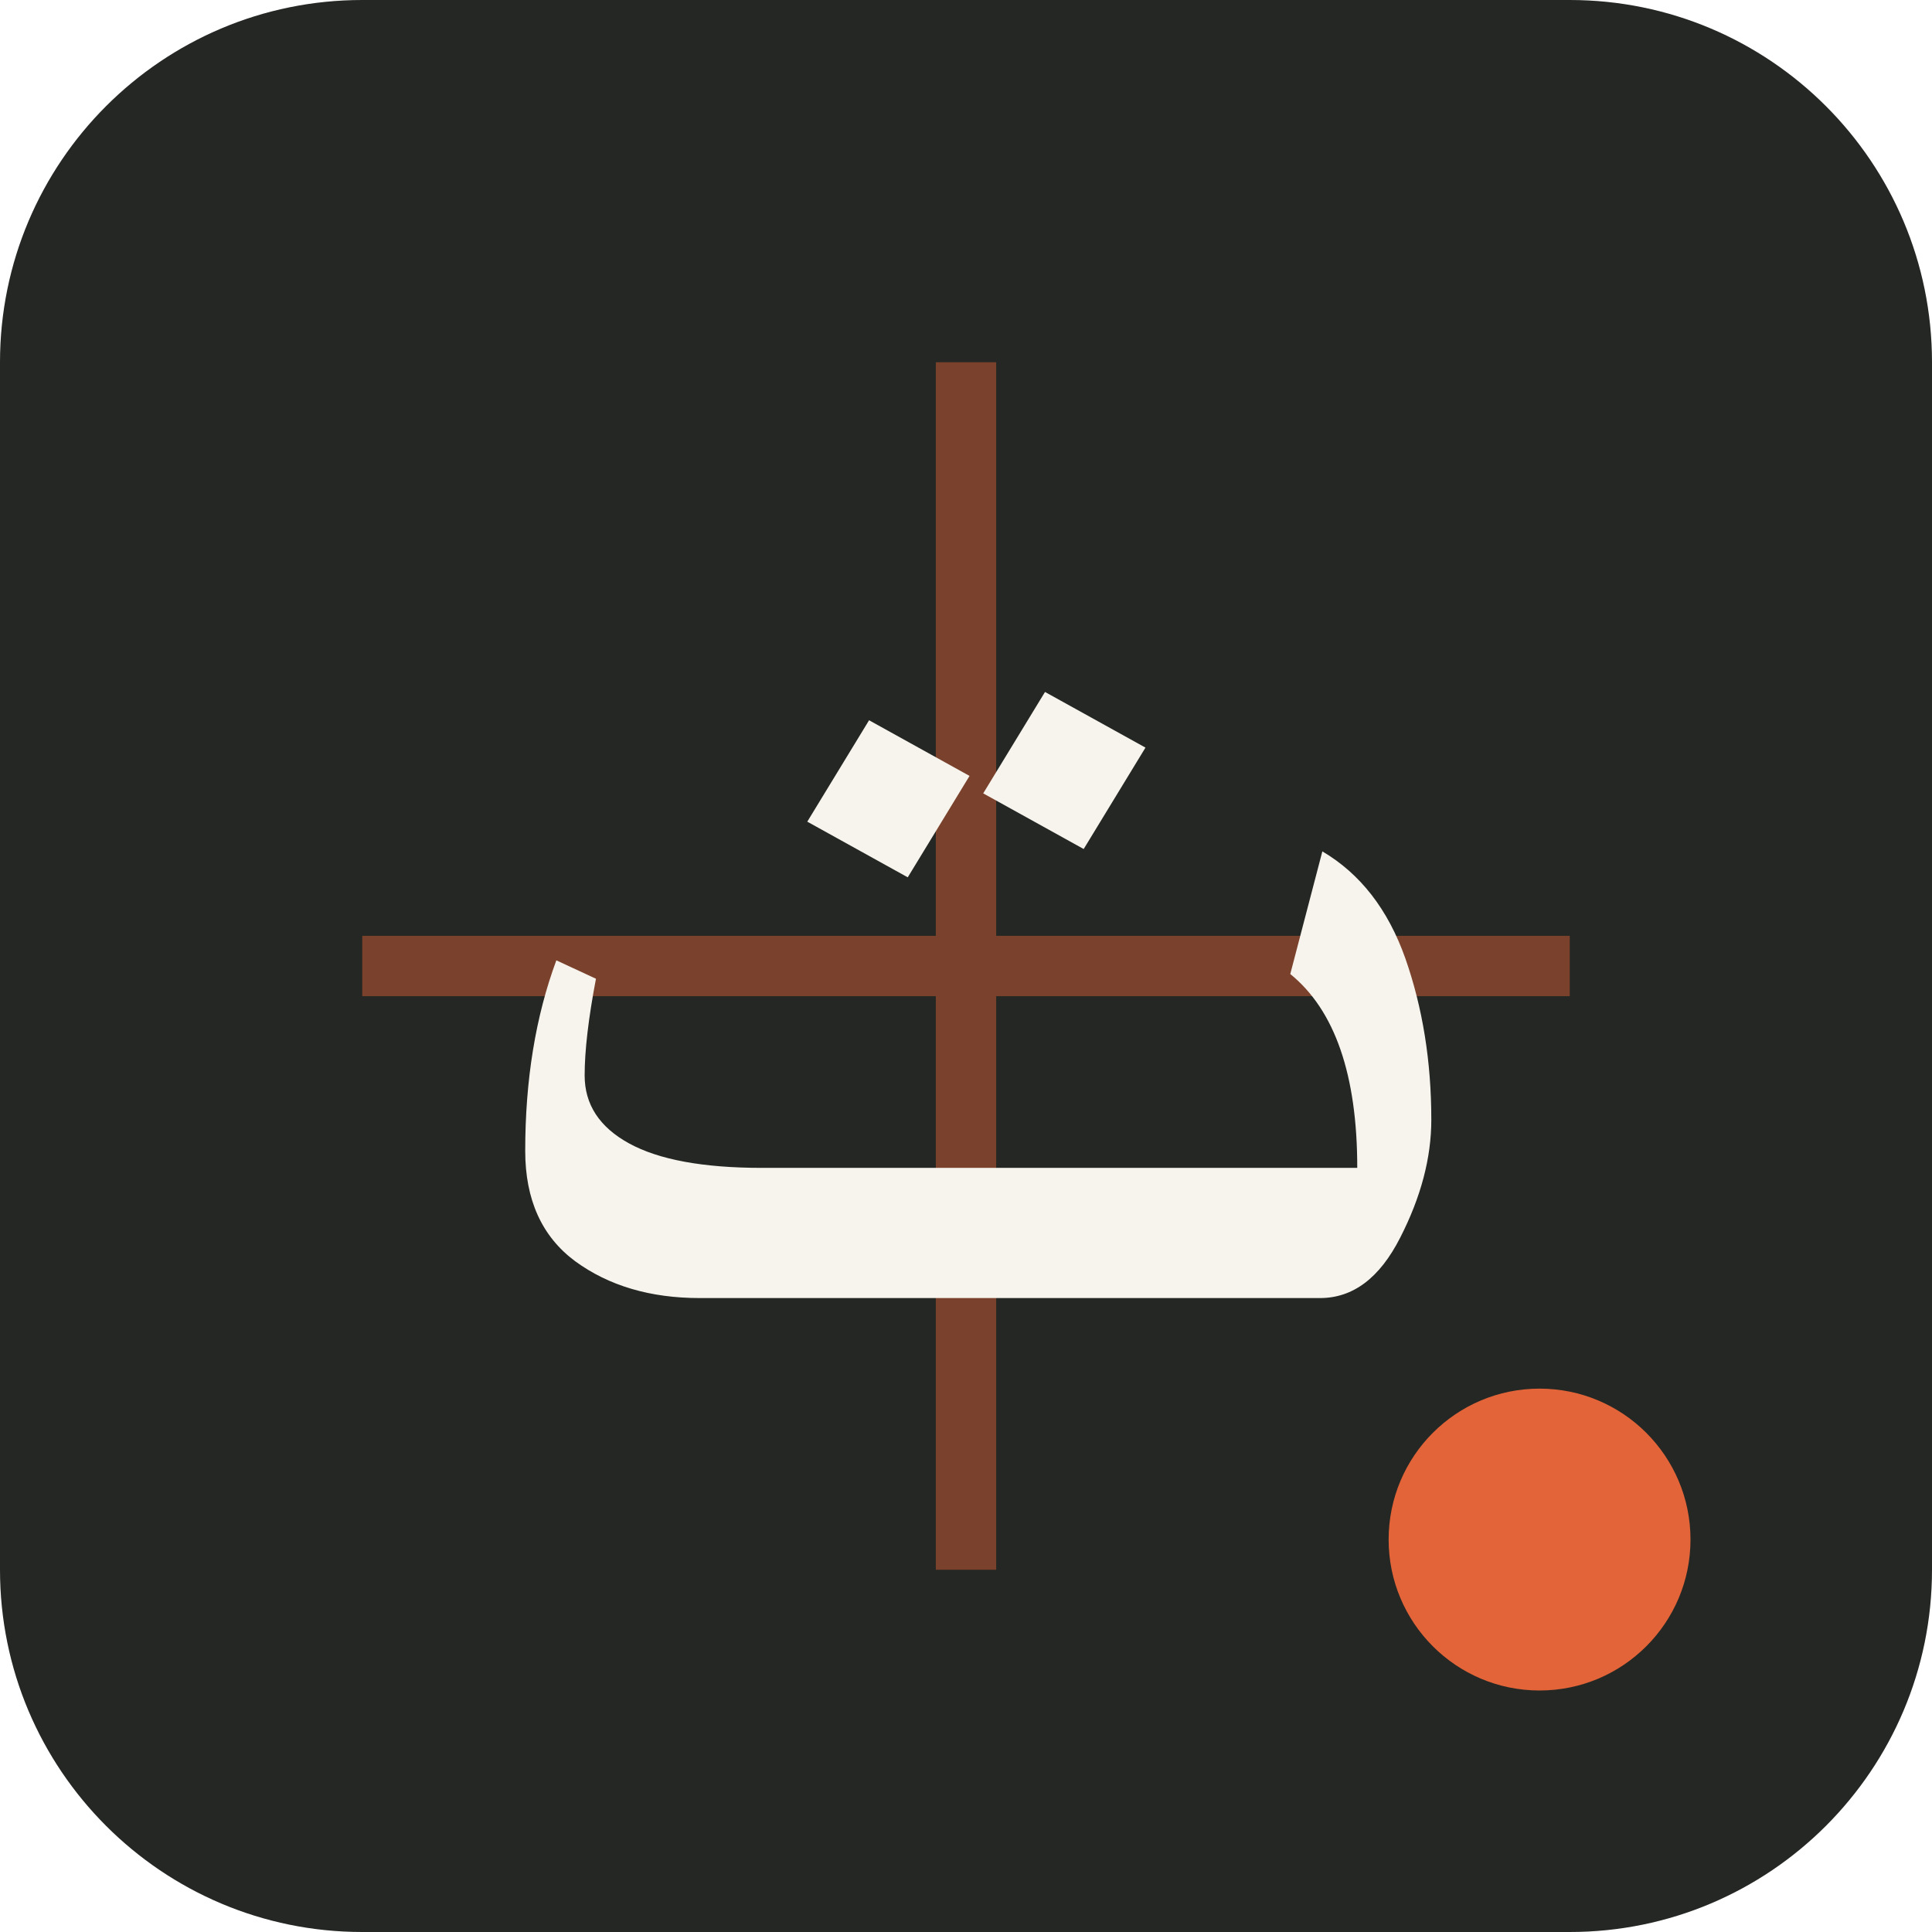
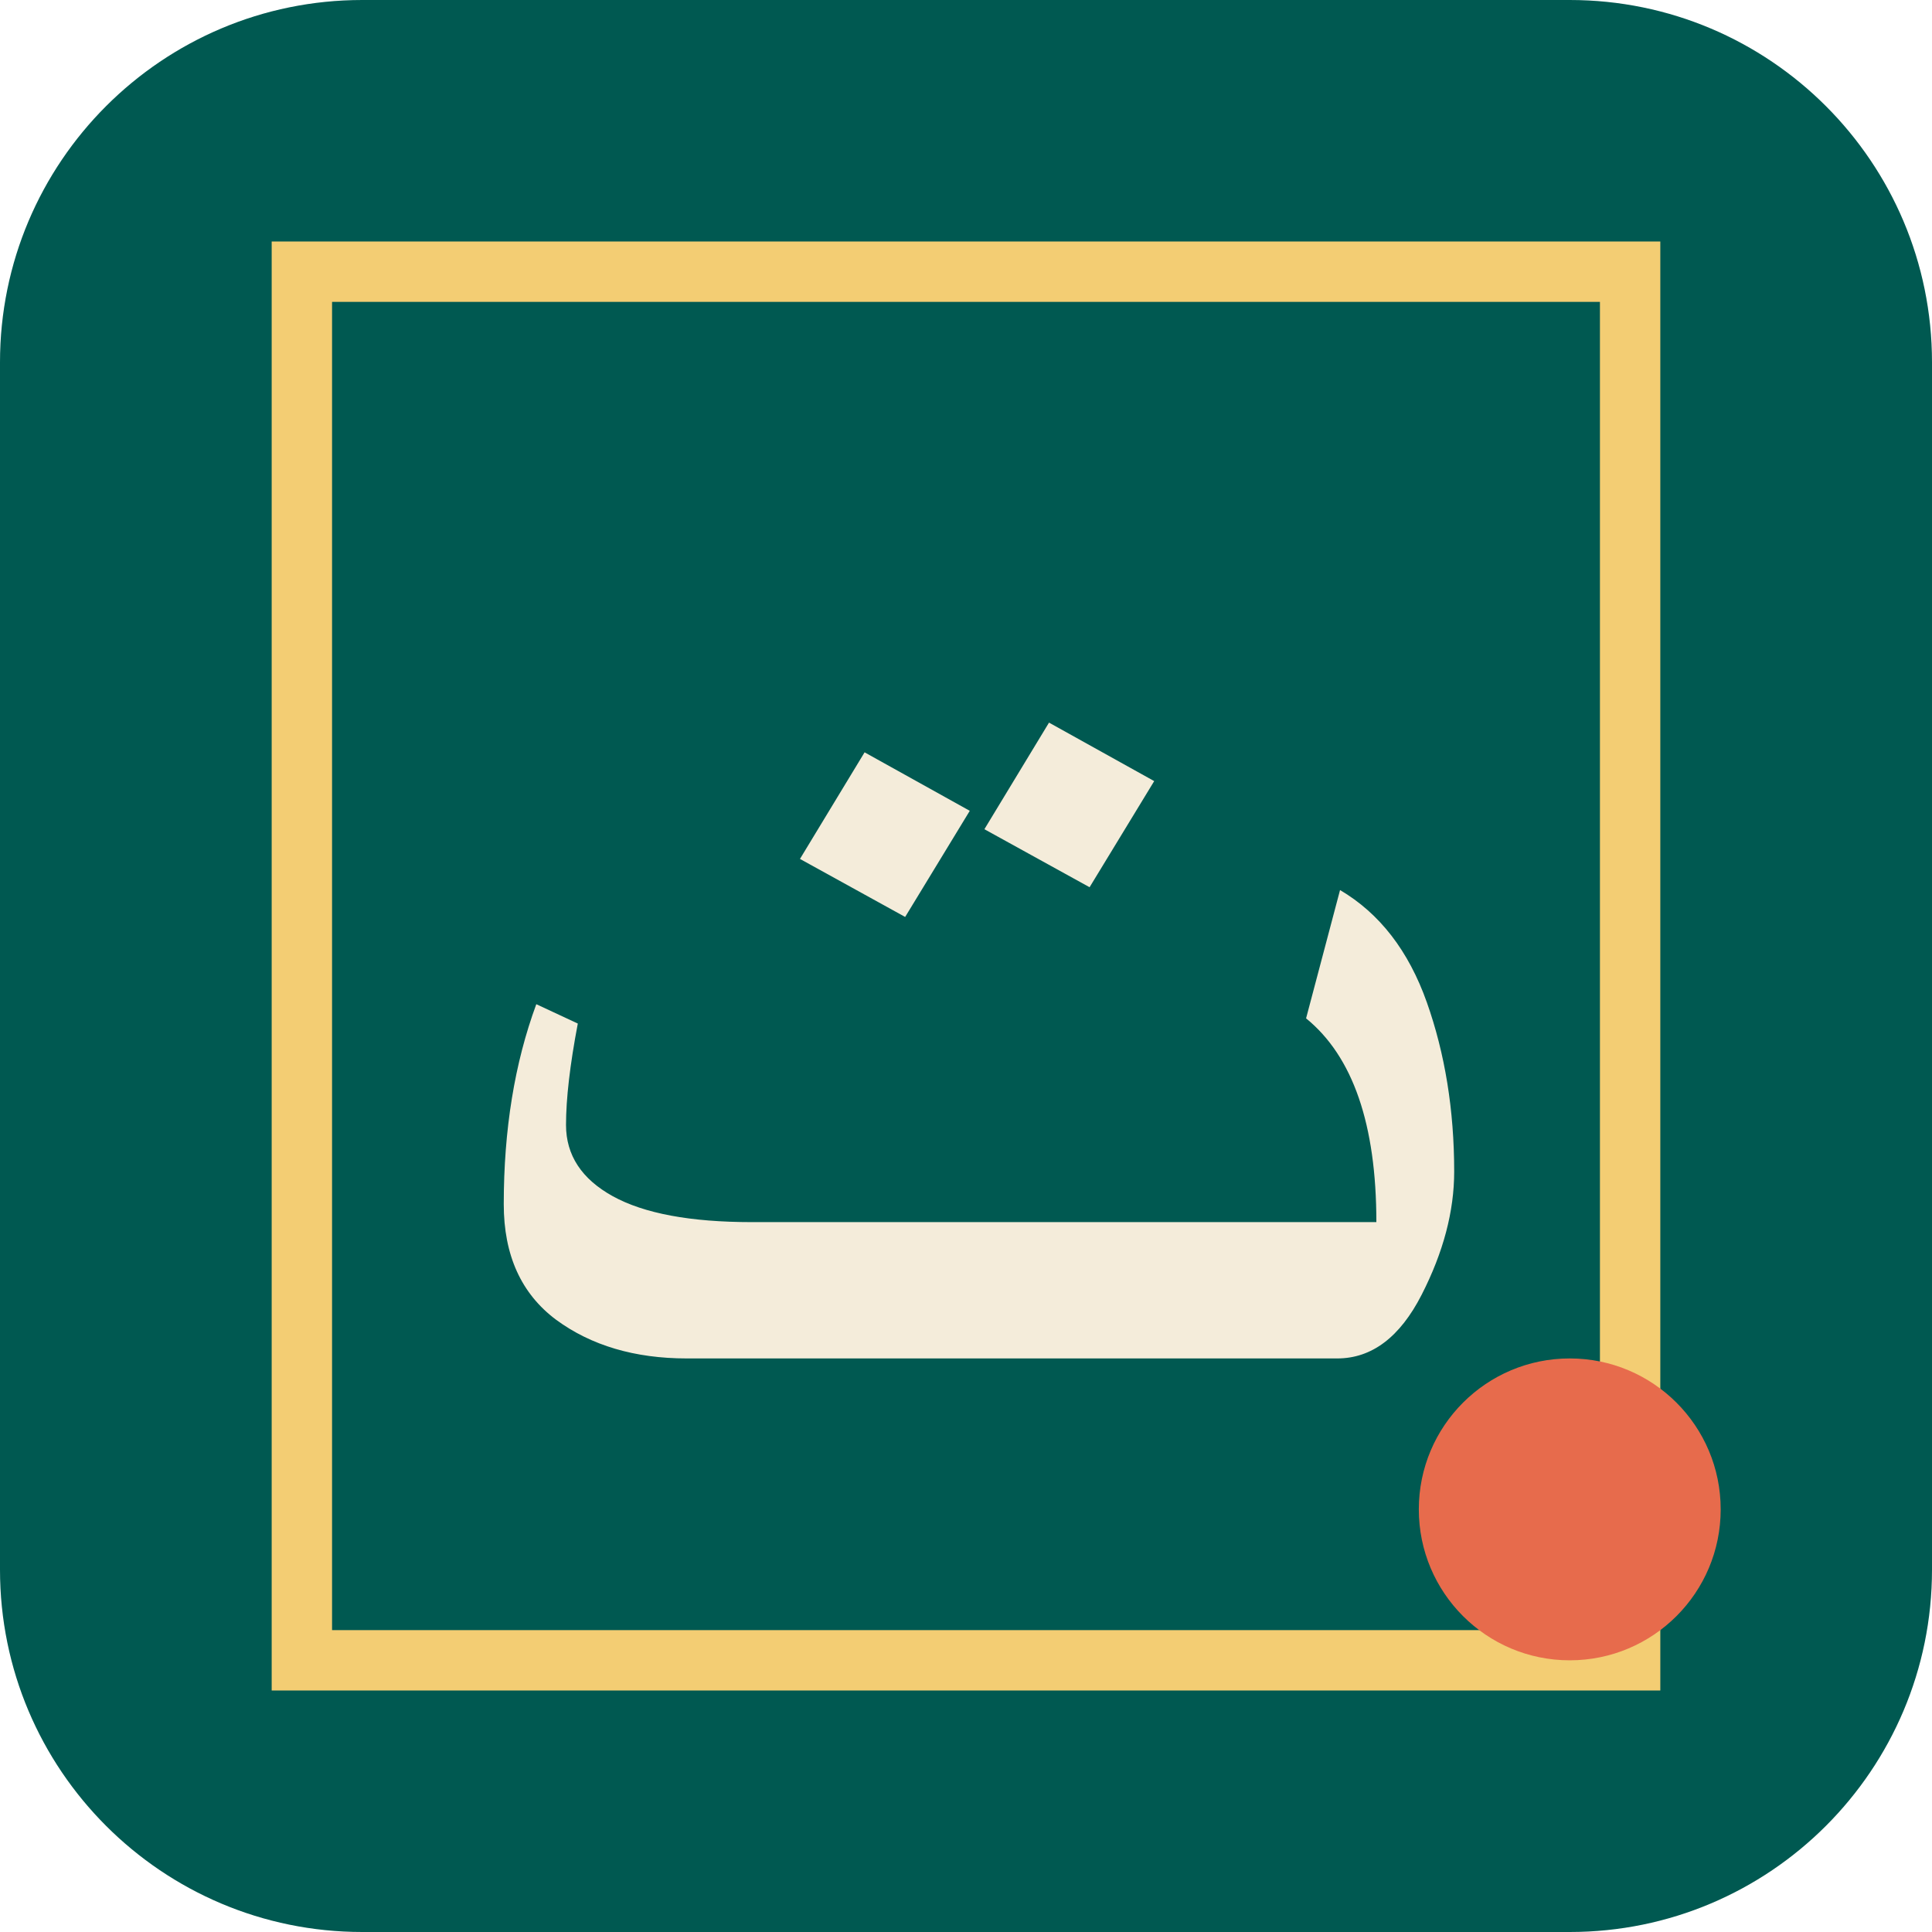
<svg xmlns="http://www.w3.org/2000/svg" viewBox="0 0 64 64">
-   <rect width="64" height="64" rx="12" fill="#242723" />
-   <path d="M12 32h40M32 12v40" stroke="#e26438" stroke-width="2" opacity=".45" />
-   <text x="32" y="43" text-anchor="middle" fill="#f7f4ed" font-size="41" font-family="serif" font-weight="bold">ت</text>
-   <circle cx="51" cy="51" r="5" fill="#e26438" />
+   <rect width="64" height="64" rx="12" fill="#005951" />
+   <path d="M10 9h44v46H10z" fill="none" stroke="#f3cd73" stroke-width="2" />
+   <text x="32" y="45" fill="#f4ecda" text-anchor="middle" font-family="serif" font-size="43" font-weight="bold">ت</text>
+   <circle cx="52" cy="50" r="5" fill="#e76b4c" />
</svg>
